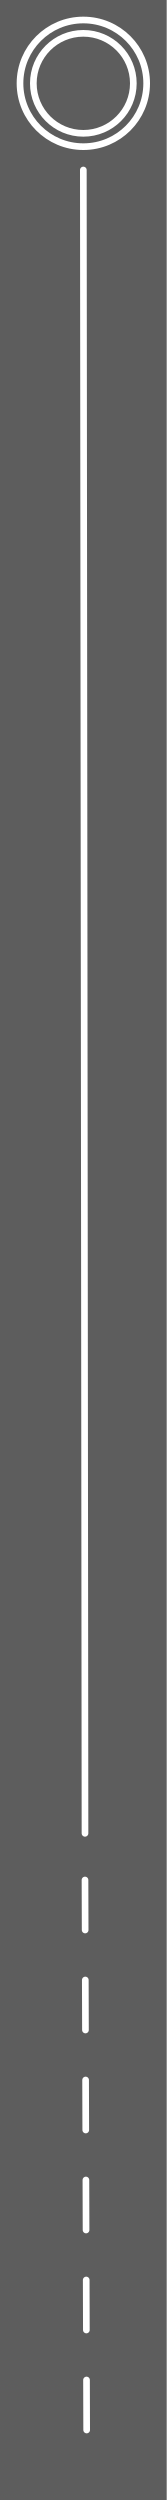
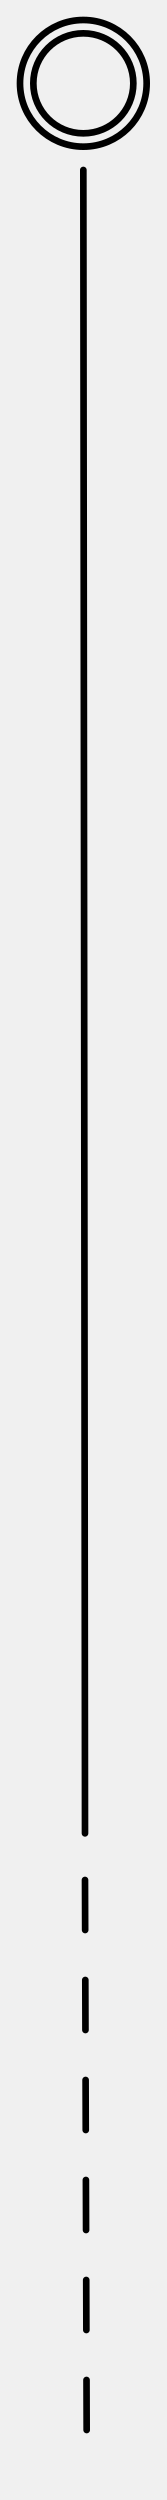
<svg xmlns="http://www.w3.org/2000/svg" width="50" height="750" viewBox="0 0 50 750" fill="none">
-   <rect width="50" height="750" fill="#5D5D5D" />
-   <rect x="-19.5" y="-19.5" width="89" height="2449" rx="4.5" stroke="#8A38F5" stroke-dasharray="10 5" />
-   <path d="M25.5 564L26 729.5" stroke="white" stroke-width="2" stroke-linecap="round" stroke-dasharray="15 15" />
-   <path d="M25 51L25.5 550" stroke="white" stroke-width="2" stroke-linecap="round" />
-   <circle cx="25" cy="25" r="15" stroke="white" stroke-width="2" />
-   <circle cx="25" cy="25" r="19" stroke="white" stroke-width="2" />
+   <path d="M25.5 564L26 729.5" stroke="currentColor" stroke-width="2" stroke-linecap="round" stroke-dasharray="15 15" />
+   <path d="M25 51L25.5 550" stroke="currentColor" stroke-width="2" stroke-linecap="round" />
+   <circle cx="25" cy="25" r="15" stroke="currentColor" stroke-width="2" />
+   <circle cx="25" cy="25" r="19" stroke="currentColor" stroke-width="2" />
</svg>
